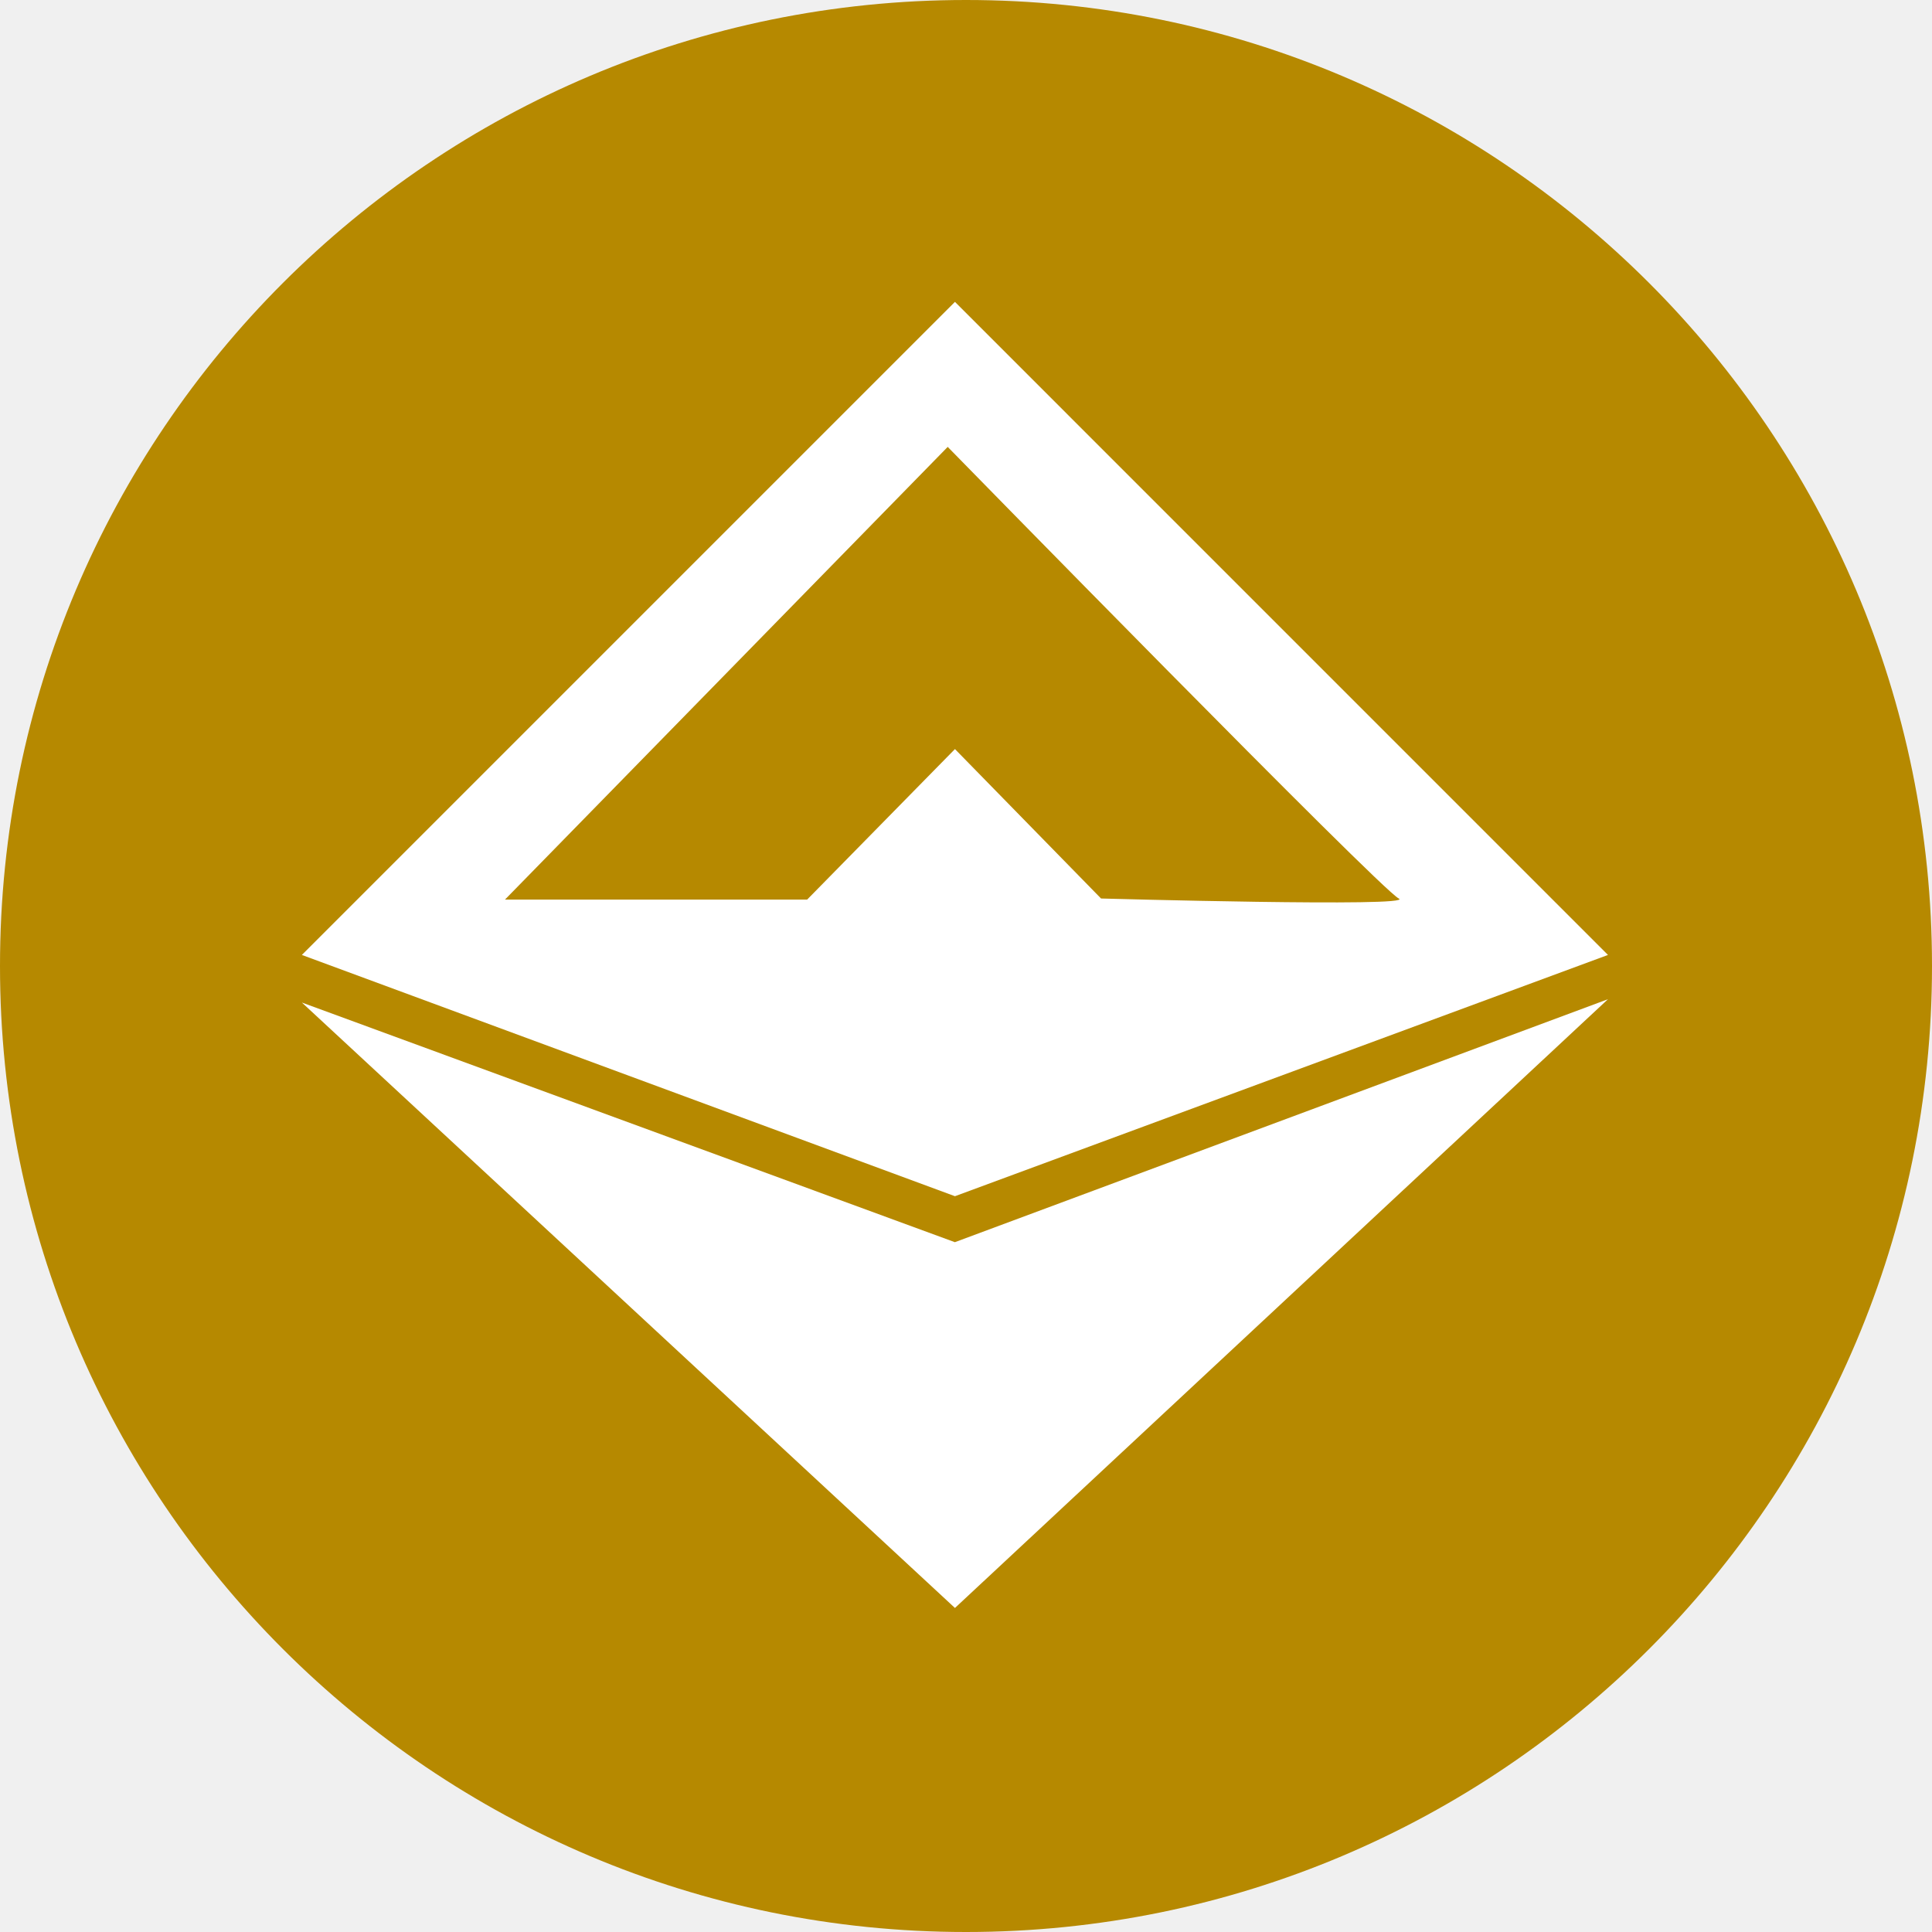
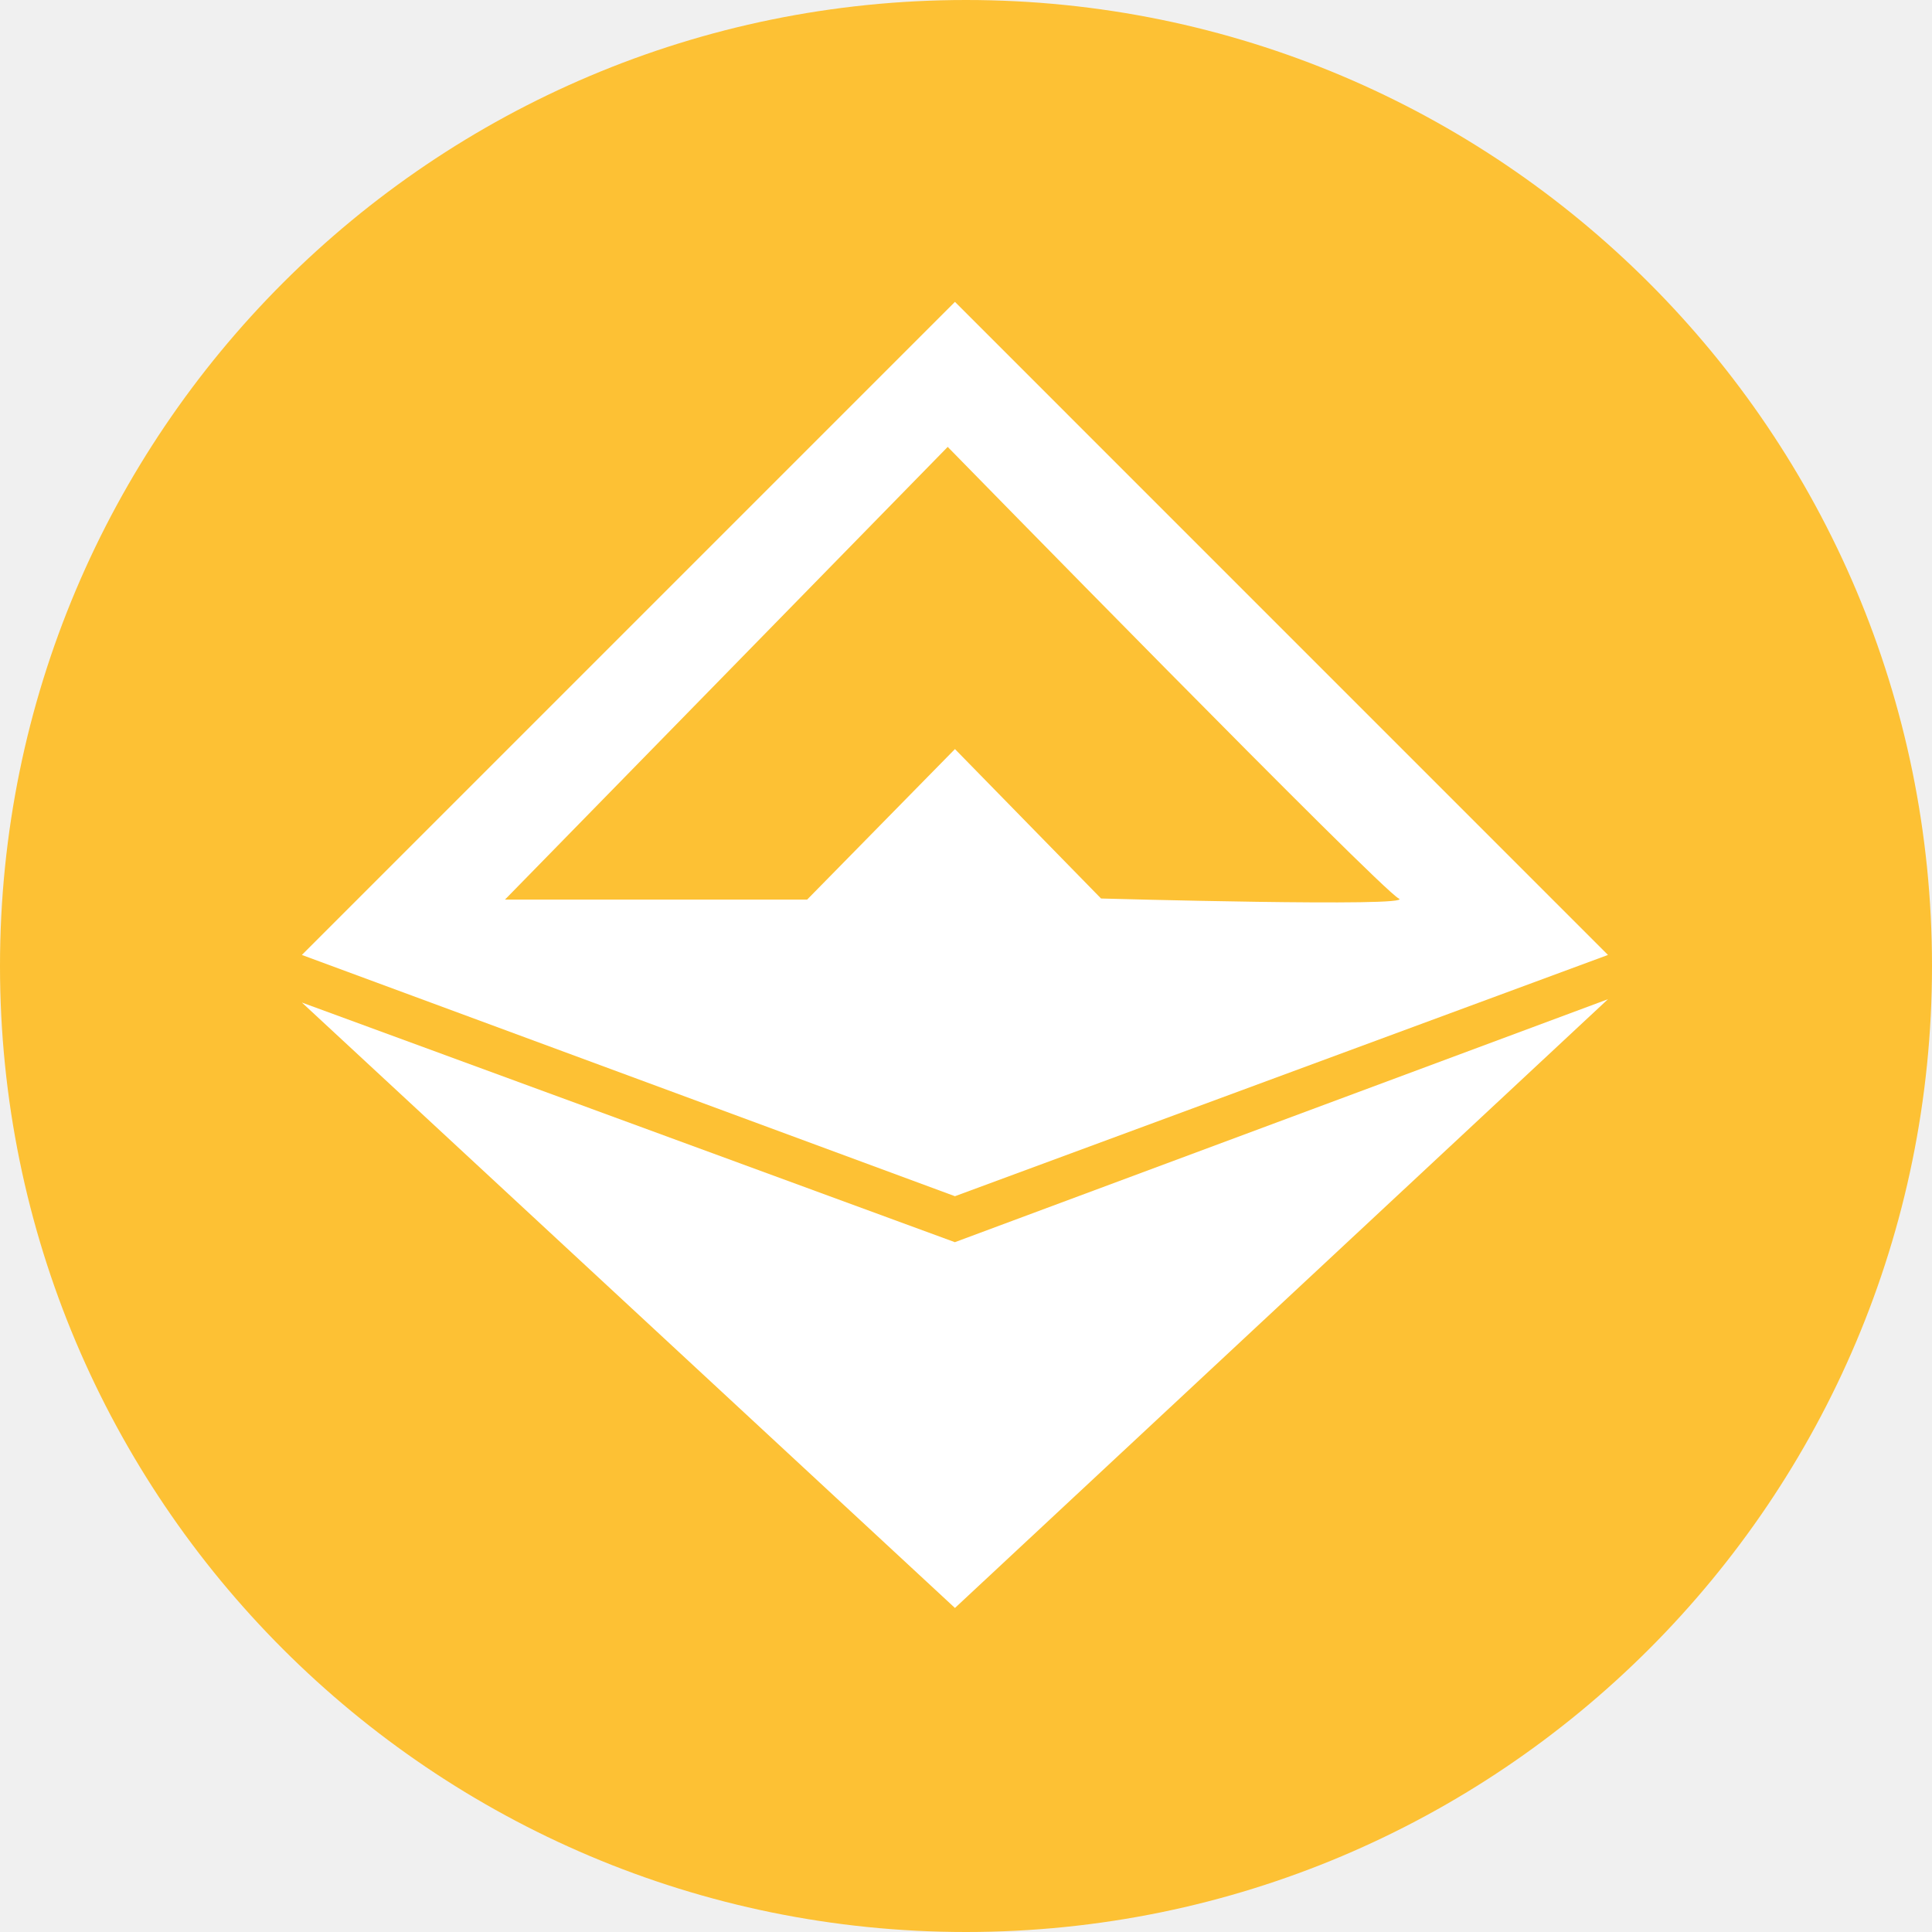
- <svg xmlns="http://www.w3.org/2000/svg" width="32" height="32" viewBox="0 0 32 32">
-   <g fill="none">
-     <circle cx="16" cy="16" r="16" fill="#B68900" />
-     <path d="M26.633 15.817L15.817 5 5 15.817l10.817 3.996 10.816-3.996zM8.364 14.9l7.333-7.498s7.169 7.333 7.471 7.48c.303.146-4.931 0-4.931 0l-2.42-2.475-2.448 2.493H8.364zm7.453 5.674l10.816-4.024-10.816 10.083L5 16.605l10.817 3.97z" fill="#FFF" />
-   </g>
+ <svg xmlns="http://www.w3.org/2000/svg" width="32" height="32" viewBox="0 0 32 32" fill="none">
+   <path d="M16 32C24.837 32 32 24.837 32 16C32 7.163 24.837 0 16 0C7.163 0 0 7.163 0 16C0 24.837 7.163 32 16 32Z" fill="#FDC134" />
+   <path d="M26.633 15.817L15.817 5L5 15.817L15.817 19.813L26.633 15.817V15.817ZM8.364 14.9L15.697 7.402C15.697 7.402 22.866 14.735 23.168 14.882C23.471 15.028 18.237 14.882 18.237 14.882L15.817 12.407L13.369 14.9H8.364V14.9ZM15.817 20.574L26.633 16.55L15.817 26.633L5 16.605L15.817 20.575V20.574Z" fill="white" />
</svg>
